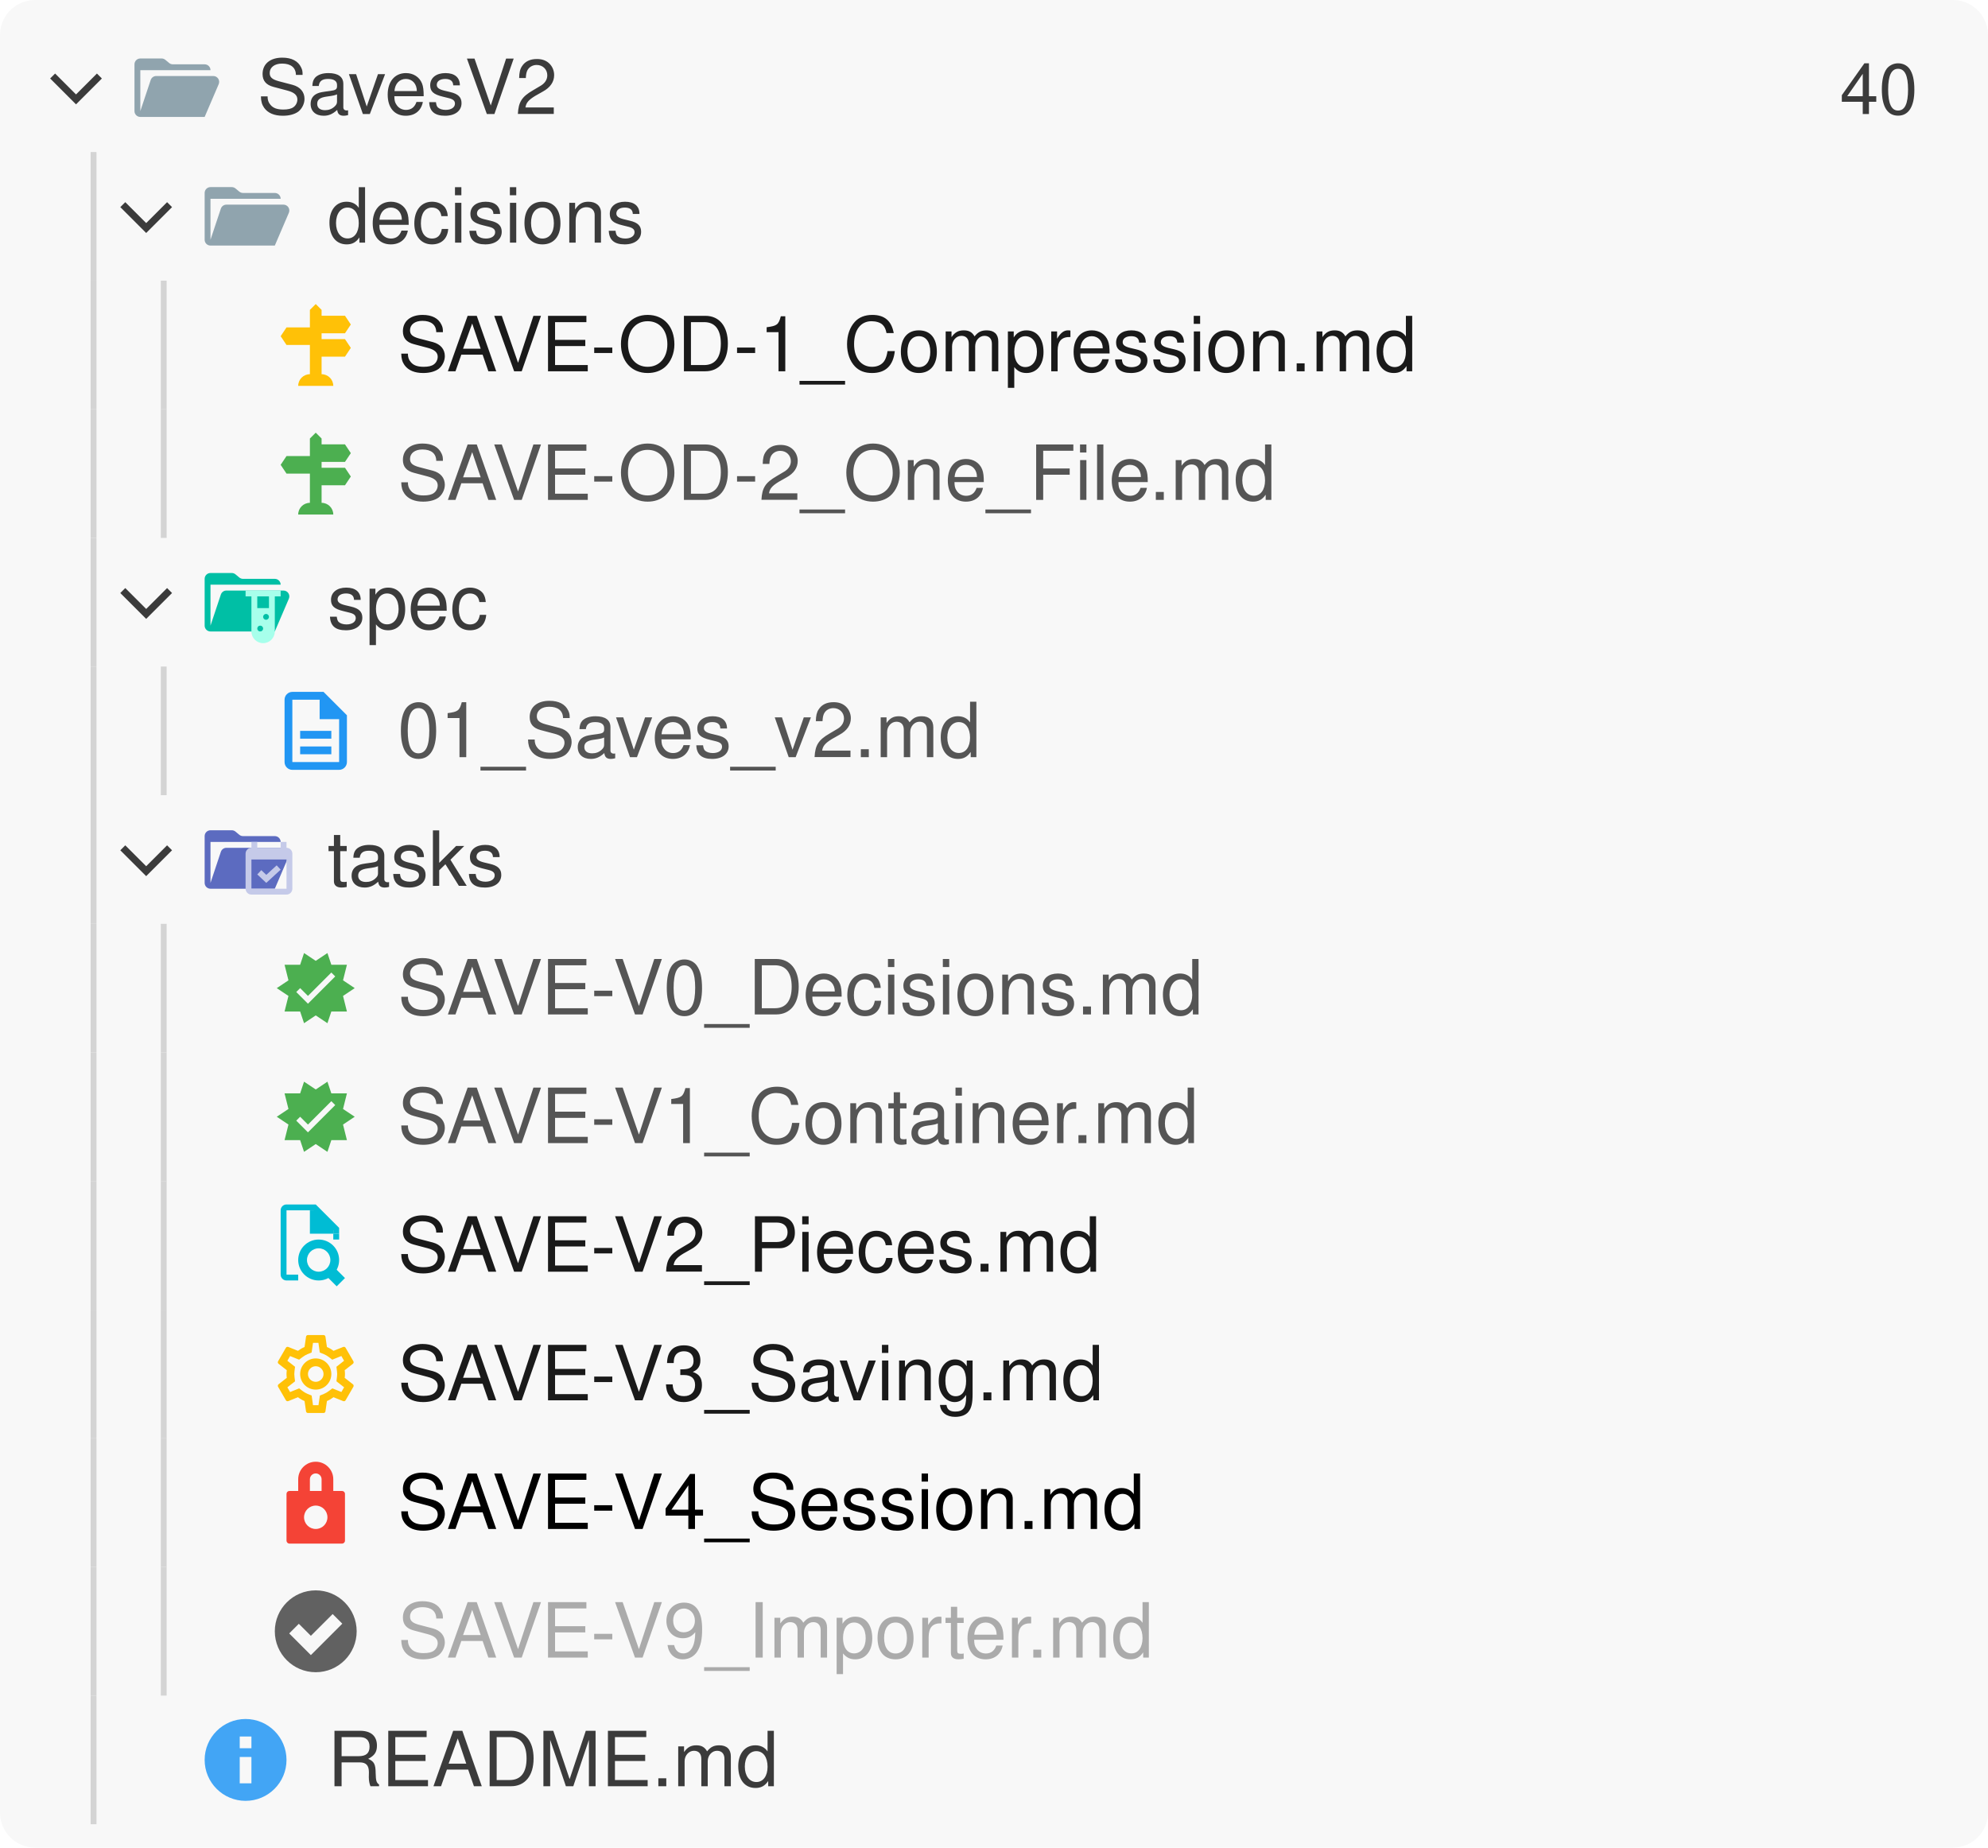
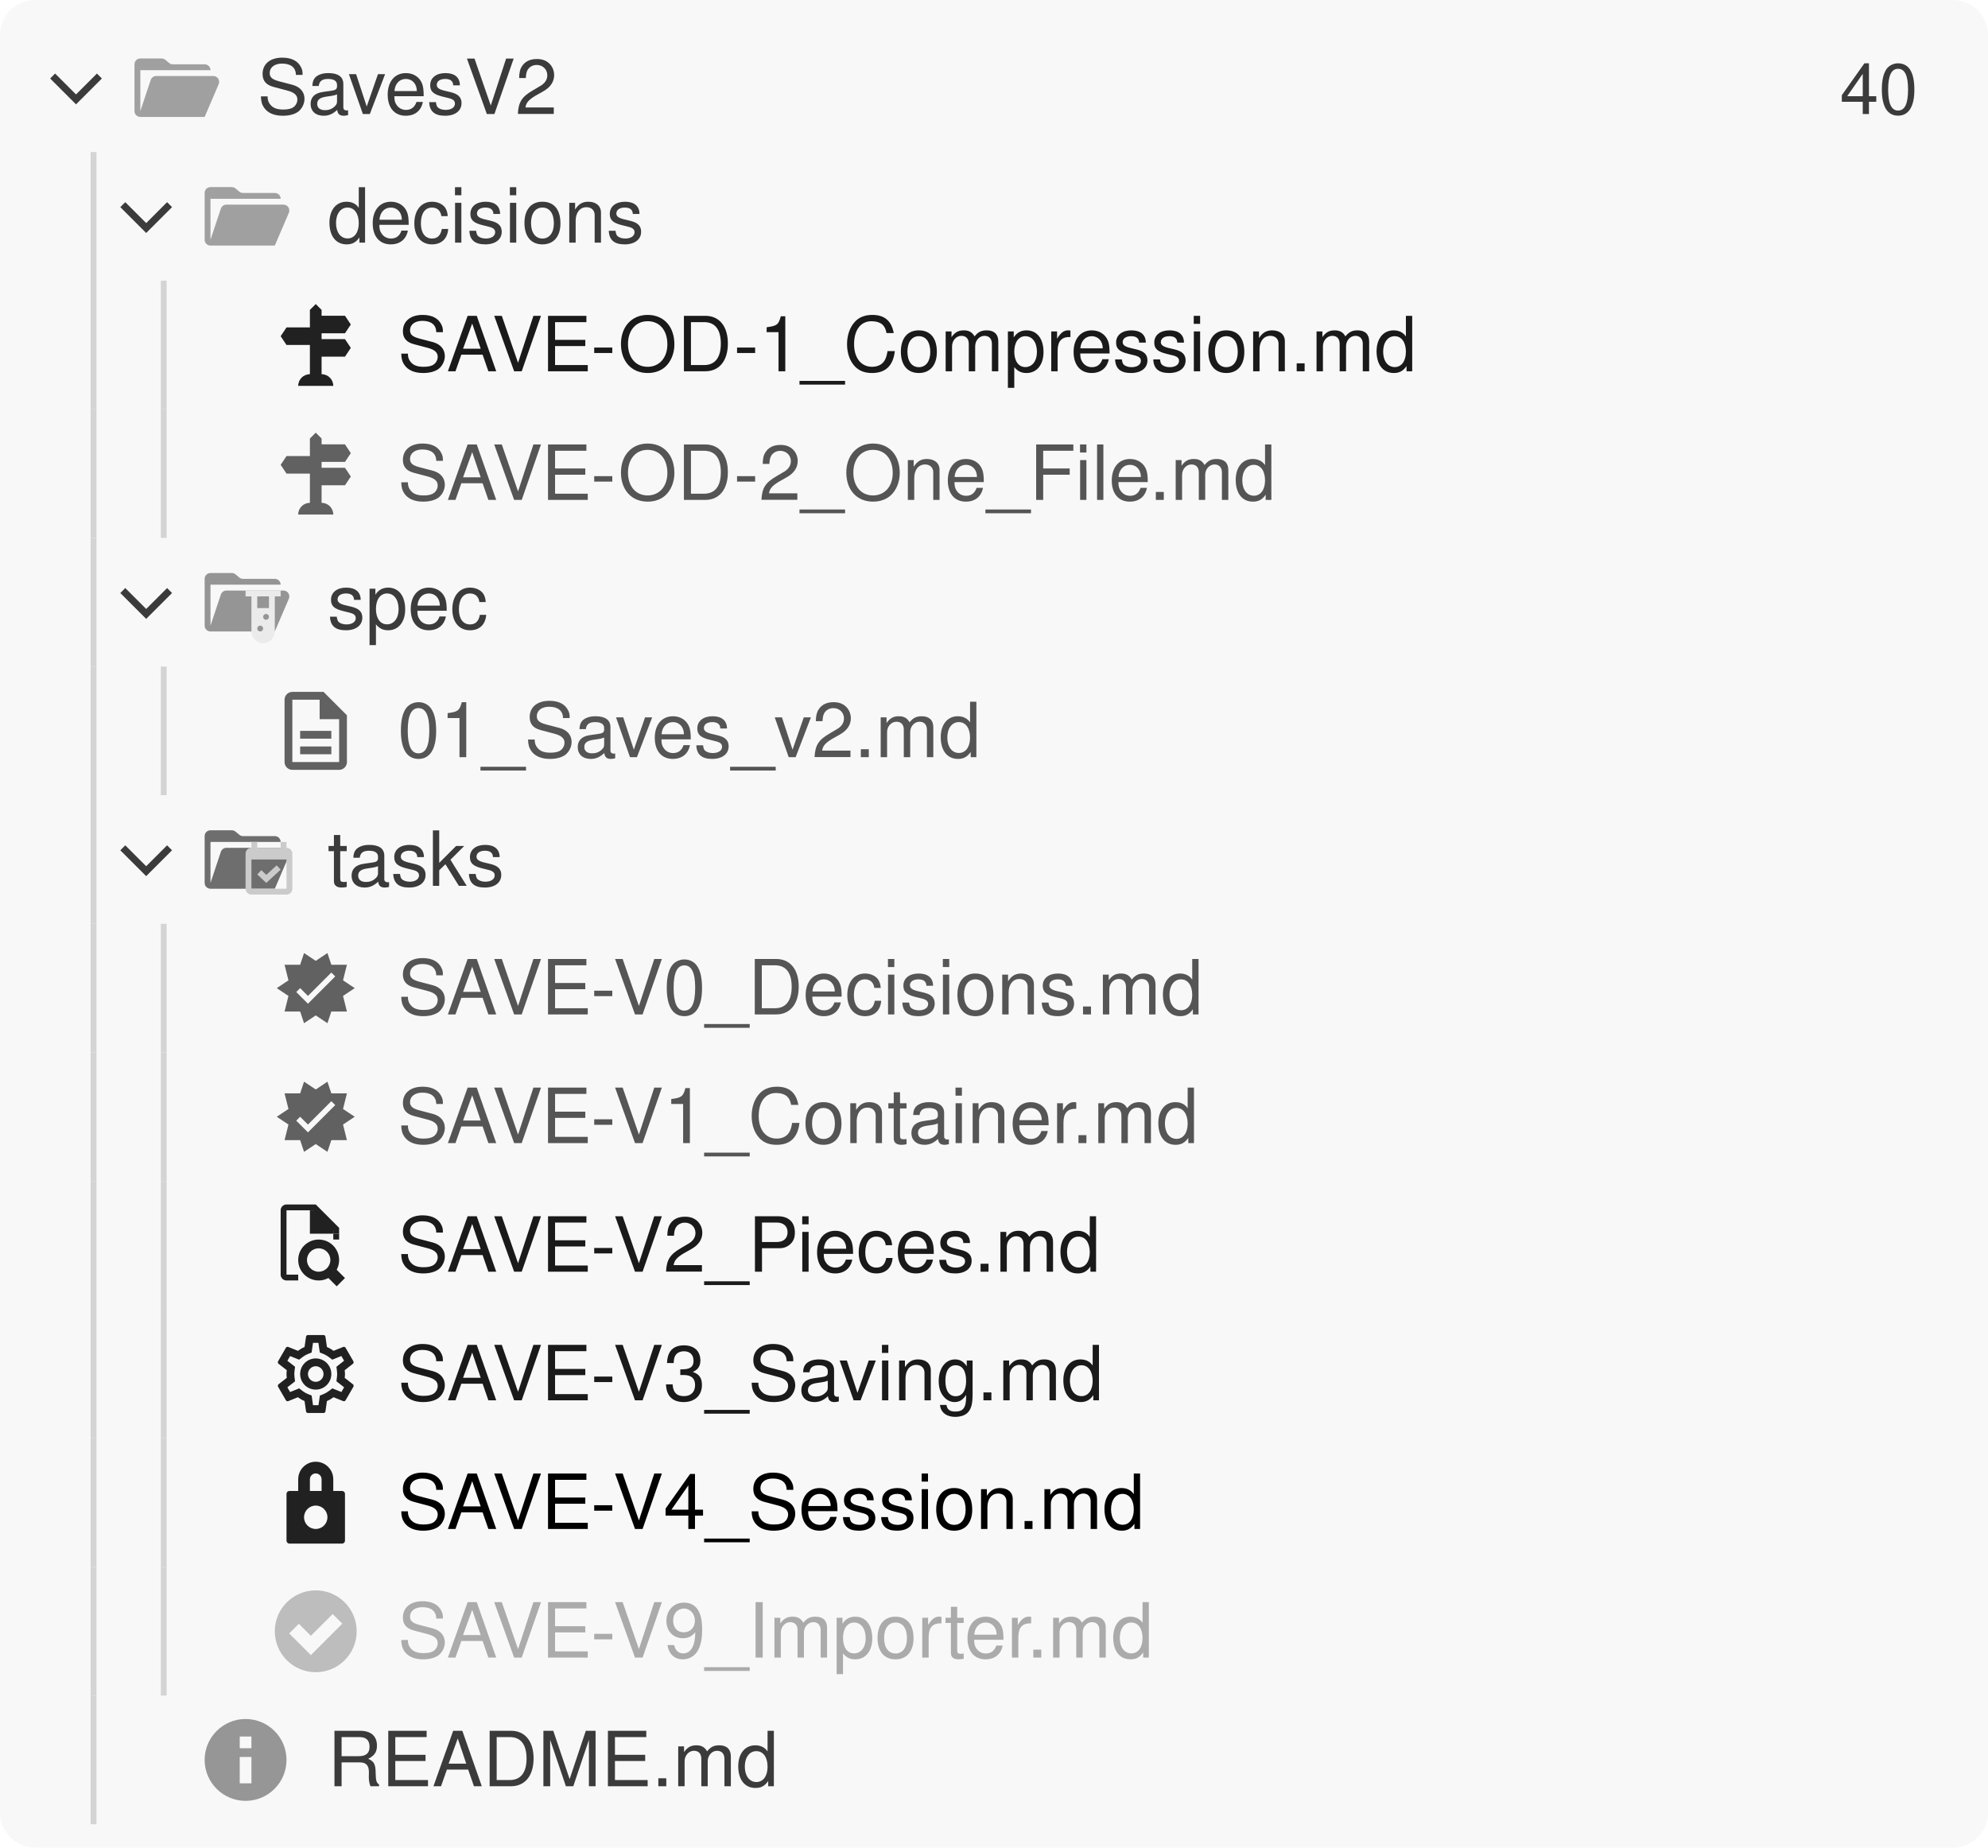
<svg xmlns="http://www.w3.org/2000/svg" width="340" height="316" viewBox="0 0 340 316">
  <rect width="100%" height="100%" rx="6" fill="#f8f8f8" />
  <path d="M9 13 l4 4 l4 -4" fill="none" stroke="#3b3b3b" stroke-width="1.2" />
  <svg x="22" y="7" width="16" height="16" viewBox="0 0 16 16">
-     <path d="M14.483 6H4.721a1 1 0 0 0-.949.684L2 12V5h12a1 1 0 0 0-1-1H7.562a1 1 0 0 1-.64-.232l-.644-.536A1 1 0 0 0 5.638 3H2a1 1 0 0 0-1 1v8a1 1 0 0 0 1 1h11l2.403-5.606A1 1 0 0 0 14.483 6" fill="#90a4ae" />
+     <path d="M14.483 6H4.721a1 1 0 0 0-.949.684L2 12V5h12a1 1 0 0 0-1-1H7.562a1 1 0 0 1-.64-.232l-.644-.536A1 1 0 0 0 5.638 3H2a1 1 0 0 0-1 1v8a1 1 0 0 0 1 1h11l2.403-5.606A1 1 0 0 0 14.483 6" fill="#a0a0a0" />
  </svg>
  <text x="44" y="19.5" font-family="Segoe UI, -apple-system, BlinkMacSystemFont, Helvetica, Arial, sans-serif" font-size="13" fill="#3b3b3b">SavesV2</text>
  <text x="328" y="19.5" font-family="Segoe UI, -apple-system, BlinkMacSystemFont, Helvetica, Arial, sans-serif" font-size="12" text-anchor="end" fill="#3b3b3b">40</text>
  <line x1="16" y1="26" x2="16" y2="48" stroke="#d4d4d4" stroke-width="1" />
  <path d="M21 35 l4 4 l4 -4" fill="none" stroke="#3b3b3b" stroke-width="1.2" />
  <svg x="34" y="29" width="16" height="16" viewBox="0 0 16 16">
-     <path d="M14.483 6H4.721a1 1 0 0 0-.949.684L2 12V5h12a1 1 0 0 0-1-1H7.562a1 1 0 0 1-.64-.232l-.644-.536A1 1 0 0 0 5.638 3H2a1 1 0 0 0-1 1v8a1 1 0 0 0 1 1h11l2.403-5.606A1 1 0 0 0 14.483 6" fill="#90a4ae" />
+     <path d="M14.483 6H4.721a1 1 0 0 0-.949.684L2 12V5h12a1 1 0 0 0-1-1H7.562a1 1 0 0 1-.64-.232l-.644-.536A1 1 0 0 0 5.638 3H2a1 1 0 0 0-1 1v8a1 1 0 0 0 1 1h11l2.403-5.606A1 1 0 0 0 14.483 6" fill="#a0a0a0" />
  </svg>
  <text x="56" y="41.5" font-family="Segoe UI, -apple-system, BlinkMacSystemFont, Helvetica, Arial, sans-serif" font-size="13" fill="#3b3b3b">decisions</text>
  <line x1="16" y1="48" x2="16" y2="70" stroke="#d4d4d4" stroke-width="1" />
  <line x1="28" y1="48" x2="28" y2="70" stroke="#d4d4d4" stroke-width="1" />
  <svg x="46" y="51" width="16" height="16" viewBox="0 0 32 32">
-     <path fill="#ffc107" d="M18 14v-2h8l2-3-2-3h-8V4l-2-2-2 2v6H6l-2 3 2 3h8v10a4 4 0 0 0-4 4h12a4 4 0 0 0-4-4v-6h8l2-3-2-3Z" />
+     <path fill="#212121" d="M18 14v-2h8l2-3-2-3h-8V4l-2-2-2 2v6H6l-2 3 2 3h8v10a4 4 0 0 0-4 4h12a4 4 0 0 0-4-4v-6h8l2-3-2-3Z" />
  </svg>
  <text x="68" y="63.5" font-family="Segoe UI, -apple-system, BlinkMacSystemFont, Helvetica, Arial, sans-serif" font-size="13" fill="#1a1a1a">SAVE-OD-1_Compression.md</text>
  <line x1="16" y1="70" x2="16" y2="92" stroke="#d4d4d4" stroke-width="1" />
  <line x1="28" y1="70" x2="28" y2="92" stroke="#d4d4d4" stroke-width="1" />
  <svg x="46" y="73" width="16" height="16" viewBox="0 0 32 32">
-     <path fill="#4caf50" d="M18 14v-2h8l2-3-2-3h-8V4l-2-2-2 2v6H6l-2 3 2 3h8v10a4 4 0 0 0-4 4h12a4 4 0 0 0-4-4v-6h8l2-3-2-3Z" />
+     <path fill="#616161" d="M18 14v-2h8l2-3-2-3h-8V4l-2-2-2 2v6H6l-2 3 2 3h8v10a4 4 0 0 0-4 4h12a4 4 0 0 0-4-4v-6h8l2-3-2-3Z" />
  </svg>
  <text x="68" y="85.5" font-family="Segoe UI, -apple-system, BlinkMacSystemFont, Helvetica, Arial, sans-serif" font-size="13" fill="#555555">SAVE-OD-2_One_File.md</text>
  <line x1="16" y1="92" x2="16" y2="114" stroke="#d4d4d4" stroke-width="1" />
  <path d="M21 101 l4 4 l4 -4" fill="none" stroke="#3b3b3b" stroke-width="1.2" />
  <svg x="34" y="95" width="16" height="16" viewBox="0 0 16 16">
-     <path id="folder" fill="#00bfa5" d="M14.483 6H4.721a1 1 0 0 0-.949.684L2 12V5h12a1 1 0 0 0-1-1H7.562a1 1 0 0 1-.64-.232l-.644-.536A1 1 0 0 0 5.638 3H2a1 1 0 0 0-1 1v8a1 1 0 0 0 1 1h11l2.403-5.606A1 1 0 0 0 14.483 6" />
-     <path id="motive" fill="#a7ffeb" d="M8 6v1h1v6a2 2 0 0 0 4 0V7h1V6Zm2.5 7a.5.5 0 1 1 .5-.5.5.5 0 0 1-.5.5m1-2a.5.5 0 1 1 .5-.5.5.5 0 0 1-.5.5m.5-2h-2V7h2z" />
+     <path id="folder" fill="#959595" d="M14.483 6H4.721a1 1 0 0 0-.949.684L2 12V5h12a1 1 0 0 0-1-1H7.562a1 1 0 0 1-.64-.232l-.644-.536A1 1 0 0 0 5.638 3H2a1 1 0 0 0-1 1v8a1 1 0 0 0 1 1h11l2.403-5.606A1 1 0 0 0 14.483 6" />
+     <path id="motive" fill="#ebebeb" d="M8 6v1h1v6a2 2 0 0 0 4 0V7h1V6Zm2.5 7a.5.5 0 1 1 .5-.5.5.5 0 0 1-.5.5m1-2a.5.5 0 1 1 .5-.5.5.5 0 0 1-.5.5m.5-2h-2V7h2z" />
  </svg>
  <text x="56" y="107.5" font-family="Segoe UI, -apple-system, BlinkMacSystemFont, Helvetica, Arial, sans-serif" font-size="13" fill="#3b3b3b">spec</text>
  <line x1="16" y1="114" x2="16" y2="136" stroke="#d4d4d4" stroke-width="1" />
  <line x1="28" y1="114" x2="28" y2="136" stroke="#d4d4d4" stroke-width="1" />
  <svg x="46" y="117" width="16" height="16" viewBox="0 0 24 24" fill="none">
    <path d="M0 0h24v24H0z" />
-     <path fill="#2196f3" d="M8 16h8v2H8zm0-4h8v2H8zm6-10H6c-1.1 0-2 .9-2 2v16c0 1.1.89 2 1.99 2H18c1.1 0 2-.9 2-2V8zm4 18H6V4h7v5h5z" />
+     <path fill="#616161" d="M8 16h8v2H8zm0-4h8v2H8zm6-10H6c-1.1 0-2 .9-2 2v16c0 1.1.89 2 1.99 2H18c1.1 0 2-.9 2-2V8zm4 18H6V4h7v5h5z" />
  </svg>
  <text x="68" y="129.5" font-family="Segoe UI, -apple-system, BlinkMacSystemFont, Helvetica, Arial, sans-serif" font-size="13" fill="#555555">01_Saves_v2.md</text>
  <line x1="16" y1="136" x2="16" y2="158" stroke="#d4d4d4" stroke-width="1" />
  <path d="M21 145 l4 4 l4 -4" fill="none" stroke="#3b3b3b" stroke-width="1.2" />
  <svg x="34" y="139" width="16" height="16" viewBox="0 0 16 16">
-     <path id="folder" fill="#5c6bc0" d="M14.483 6H4.721a1 1 0 0 0-.949.684L2 12V5h12a1 1 0 0 0-1-1H7.562a1 1 0 0 1-.64-.232l-.644-.536A1 1 0 0 0 5.638 3H2a1 1 0 0 0-1 1v8a1 1 0 0 0 1 1h11l2.403-5.606A1 1 0 0 0 14.483 6" />
-     <path id="motive" fill="#c5cae9" d="M9 5v1a1 1 0 0 0-1 1v6a1 1 0 0 0 1 1h6a1 1 0 0 0 1-1V7a1 1 0 0 0-1-1V5h-1v1h-4V5zm0 3h6v5H9zm4.318 1-1.77 1.627-.859-.805-.689.733L11.54 12 14 9.74z" />
+     <path id="folder" fill="#6e6e6e" d="M14.483 6H4.721a1 1 0 0 0-.949.684L2 12V5h12a1 1 0 0 0-1-1H7.562a1 1 0 0 1-.64-.232l-.644-.536A1 1 0 0 0 5.638 3H2a1 1 0 0 0-1 1v8a1 1 0 0 0 1 1h11l2.403-5.606A1 1 0 0 0 14.483 6" />
+     <path id="motive" fill="#cbcbcb" d="M9 5v1a1 1 0 0 0-1 1v6a1 1 0 0 0 1 1h6a1 1 0 0 0 1-1V7a1 1 0 0 0-1-1V5h-1v1h-4V5zm0 3h6v5H9zm4.318 1-1.77 1.627-.859-.805-.689.733L11.54 12 14 9.74z" />
  </svg>
  <text x="56" y="151.5" font-family="Segoe UI, -apple-system, BlinkMacSystemFont, Helvetica, Arial, sans-serif" font-size="13" fill="#3b3b3b">tasks</text>
  <line x1="16" y1="158" x2="16" y2="180" stroke="#d4d4d4" stroke-width="1" />
  <line x1="28" y1="158" x2="28" y2="180" stroke="#d4d4d4" stroke-width="1" />
  <svg x="46" y="161" width="16" height="16" viewBox="0 0 24 24">
-     <path fill="#4caf50" d="M9 3 8 6H4l1 4-3 2 3 2-1 4h4l1 3 3-2 3 2 1-3h4l-1-4 3-2-3-2 1-4h-4l-1-3-3 2zm7 5 1 1-7 7-3-3 1-1 2 2z" />
+     <path fill="#616161" d="M9 3 8 6H4l1 4-3 2 3 2-1 4h4l1 3 3-2 3 2 1-3h4l-1-4 3-2-3-2 1-4h-4l-1-3-3 2zm7 5 1 1-7 7-3-3 1-1 2 2z" />
  </svg>
  <text x="68" y="173.5" font-family="Segoe UI, -apple-system, BlinkMacSystemFont, Helvetica, Arial, sans-serif" font-size="13" fill="#555555">SAVE-V0_Decisions.md</text>
  <line x1="16" y1="180" x2="16" y2="202" stroke="#d4d4d4" stroke-width="1" />
  <line x1="28" y1="180" x2="28" y2="202" stroke="#d4d4d4" stroke-width="1" />
  <svg x="46" y="183" width="16" height="16" viewBox="0 0 24 24">
-     <path fill="#4caf50" d="M9 3 8 6H4l1 4-3 2 3 2-1 4h4l1 3 3-2 3 2 1-3h4l-1-4 3-2-3-2 1-4h-4l-1-3-3 2zm7 5 1 1-7 7-3-3 1-1 2 2z" />
+     <path fill="#616161" d="M9 3 8 6H4l1 4-3 2 3 2-1 4h4l1 3 3-2 3 2 1-3h4l-1-4 3-2-3-2 1-4h-4l-1-3-3 2zm7 5 1 1-7 7-3-3 1-1 2 2z" />
  </svg>
  <text x="68" y="195.5" font-family="Segoe UI, -apple-system, BlinkMacSystemFont, Helvetica, Arial, sans-serif" font-size="13" fill="#555555">SAVE-V1_Container.md</text>
  <line x1="16" y1="202" x2="16" y2="224" stroke="#d4d4d4" stroke-width="1" />
  <line x1="28" y1="202" x2="28" y2="224" stroke="#d4d4d4" stroke-width="1" />
  <svg x="46" y="205" width="16" height="16" viewBox="0 0 32 32">
-     <path fill="#00bcd4" d="M17 17a4 4 0 1 1-4 4 4.005 4.005 0 0 1 4-4m0-3a7 7 0 1 0 7 7 7 7 0 0 0-7-7" />
-     <path fill="#00bcd4" d="m19.586 26.414 2.828-2.828L26 27.17 23.17 30zM10 26H6V4h9.172L22 10.828V12h2v-2l-8-8H6a2 2 0 0 0-2 2v22a2 2 0 0 0 2 2h4Z" />
-     <path fill="#00bcd4" d="M22 12h-8V4h2l6 6zm0 0h2v2h-2z" />
+     <path fill="#212121" d="M17 17a4 4 0 1 1-4 4 4.005 4.005 0 0 1 4-4m0-3a7 7 0 1 0 7 7 7 7 0 0 0-7-7" />
+     <path fill="#212121" d="m19.586 26.414 2.828-2.828L26 27.17 23.17 30zM10 26H6V4h9.172L22 10.828V12h2v-2l-8-8H6a2 2 0 0 0-2 2v22a2 2 0 0 0 2 2h4Z" />
+     <path fill="#212121" d="M22 12h-8V4h2l6 6zm0 0h2v2h-2z" />
  </svg>
  <text x="68" y="217.5" font-family="Segoe UI, -apple-system, BlinkMacSystemFont, Helvetica, Arial, sans-serif" font-size="13" fill="#1a1a1a">SAVE-V2_Pieces.md</text>
  <line x1="16" y1="224" x2="16" y2="246" stroke="#d4d4d4" stroke-width="1" />
  <line x1="28" y1="224" x2="28" y2="246" stroke="#d4d4d4" stroke-width="1" />
  <svg x="46" y="227" width="16" height="16" viewBox="0 0 24 24" fill="none">
    <path d="M0 0h24v24H0z" />
-     <path fill="#ffc107" d="M19.43 12.98c.04-.32.07-.64.07-.98s-.03-.66-.07-.98l2.11-1.65c.19-.15.24-.42.12-.64l-2-3.46a.5.5 0 0 0-.61-.22l-2.49 1c-.52-.4-1.08-.73-1.69-.98l-.38-2.65A.49.49 0 0 0 14 2h-4c-.25 0-.46.18-.49.42l-.38 2.65c-.61.25-1.17.59-1.69.98l-2.49-1a.6.6 0 0 0-.18-.03c-.17 0-.34.09-.43.25l-2 3.46c-.13.22-.07.49.12.64l2.11 1.65c-.04.32-.07.65-.07.98s.03.66.07.98l-2.11 1.65c-.19.15-.24.42-.12.64l2 3.46a.5.5 0 0 0 .61.22l2.49-1c.52.4 1.08.73 1.69.98l.38 2.65c.03.24.24.42.49.42h4c.25 0 .46-.18.49-.42l.38-2.65c.61-.25 1.17-.59 1.69-.98l2.49 1q.09.03.18.03c.17 0 .34-.09.43-.25l2-3.46c.12-.22.07-.49-.12-.64zm-1.98-1.71c.04.31.05.52.05.73s-.02.43-.05.73l-.14 1.13.89.7 1.08.84-.7 1.21-1.27-.51-1.04-.42-.9.68c-.43.32-.84.56-1.25.73l-1.06.43-.16 1.13-.2 1.35h-1.4l-.19-1.35-.16-1.13-1.06-.43c-.43-.18-.83-.41-1.23-.71l-.91-.7-1.06.43-1.27.51-.7-1.21 1.08-.84.89-.7-.14-1.13c-.03-.31-.05-.54-.05-.74s.02-.43.05-.73l.14-1.13-.89-.7-1.08-.84.7-1.21 1.27.51 1.04.42.9-.68c.43-.32.84-.56 1.25-.73l1.06-.43.16-1.13.2-1.35h1.39l.19 1.35.16 1.13 1.06.43c.43.18.83.41 1.23.71l.91.7 1.06-.43 1.27-.51.7 1.21-1.07.85-.89.7zM12 8c-2.21 0-4 1.79-4 4s1.79 4 4 4 4-1.79 4-4-1.79-4-4-4m0 6c-1.1 0-2-.9-2-2s.9-2 2-2 2 .9 2 2-.9 2-2 2" />
+     <path fill="#212121" d="M19.43 12.98c.04-.32.07-.64.07-.98s-.03-.66-.07-.98l2.11-1.65c.19-.15.24-.42.12-.64l-2-3.46a.5.5 0 0 0-.61-.22l-2.49 1c-.52-.4-1.08-.73-1.69-.98l-.38-2.65A.49.49 0 0 0 14 2h-4c-.25 0-.46.18-.49.42l-.38 2.65c-.61.25-1.17.59-1.69.98l-2.49-1a.6.6 0 0 0-.18-.03c-.17 0-.34.09-.43.25l-2 3.46c-.13.22-.07.49.12.64l2.11 1.65c-.04.32-.07.65-.07.98s.03.66.07.98l-2.11 1.65c-.19.15-.24.42-.12.64l2 3.46a.5.5 0 0 0 .61.22l2.49-1c.52.4 1.08.73 1.69.98l.38 2.65c.03.24.24.42.49.42h4c.25 0 .46-.18.49-.42l.38-2.65c.61-.25 1.17-.59 1.69-.98l2.49 1q.09.03.18.03c.17 0 .34-.09.43-.25l2-3.46c.12-.22.07-.49-.12-.64zm-1.98-1.71c.04.31.05.52.05.73s-.02.43-.05.73l-.14 1.13.89.7 1.08.84-.7 1.21-1.27-.51-1.04-.42-.9.68c-.43.32-.84.56-1.25.73l-1.06.43-.16 1.13-.2 1.35h-1.4l-.19-1.35-.16-1.13-1.06-.43c-.43-.18-.83-.41-1.23-.71l-.91-.7-1.06.43-1.27.51-.7-1.21 1.08-.84.89-.7-.14-1.13c-.03-.31-.05-.54-.05-.74s.02-.43.05-.73l.14-1.13-.89-.7-1.08-.84.7-1.21 1.27.51 1.04.42.9-.68c.43-.32.84-.56 1.25-.73l1.06-.43.16-1.13.2-1.35h1.39l.19 1.35.16 1.13 1.06.43c.43.18.83.41 1.23.71l.91.7 1.06-.43 1.27-.51.7 1.21-1.07.85-.89.7zM12 8c-2.21 0-4 1.79-4 4s1.79 4 4 4 4-1.79 4-4-1.79-4-4-4m0 6c-1.1 0-2-.9-2-2s.9-2 2-2 2 .9 2 2-.9 2-2 2" />
  </svg>
  <text x="68" y="239.5" font-family="Segoe UI, -apple-system, BlinkMacSystemFont, Helvetica, Arial, sans-serif" font-size="13" fill="#1a1a1a">SAVE-V3_Saving.md</text>
  <line x1="16" y1="246" x2="16" y2="268" stroke="#d4d4d4" stroke-width="1" />
  <line x1="28" y1="246" x2="28" y2="268" stroke="#d4d4d4" stroke-width="1" />
  <svg x="46" y="249" width="16" height="16" viewBox="0 0 32 32">
-     <path fill="#f44336" d="M25 12h-3V8a6 6 0 0 0-12 0v4H7a1 1 0 0 0-1 1v16a1 1 0 0 0 1 1h18a1 1 0 0 0 1-1V13a1 1 0 0 0-1-1M14 8a2 2 0 0 1 4 0v4h-4Zm2 17a4 4 0 1 1 4-4 4 4 0 0 1-4 4" />
+     <path fill="#212121" d="M25 12h-3V8a6 6 0 0 0-12 0v4H7a1 1 0 0 0-1 1v16a1 1 0 0 0 1 1h18a1 1 0 0 0 1-1V13a1 1 0 0 0-1-1M14 8a2 2 0 0 1 4 0v4h-4Zm2 17a4 4 0 1 1 4-4 4 4 0 0 1-4 4" />
  </svg>
  <text x="68" y="261.5" font-family="Segoe UI, -apple-system, BlinkMacSystemFont, Helvetica, Arial, sans-serif" font-size="13" fill="#000000">SAVE-V4_Session.md</text>
  <line x1="16" y1="268" x2="16" y2="290" stroke="#d4d4d4" stroke-width="1" />
  <line x1="28" y1="268" x2="28" y2="290" stroke="#d4d4d4" stroke-width="1" />
  <svg x="46" y="271" width="16" height="16" viewBox="0 0 32 32">
-     <path fill="#616161" d="M16 2a14 14 0 1 0 14 14A14 14 0 0 0 16 2m-1.667 22.143L6.92 16.73l3.293-3.293 4.12 4.107 7.455-7.44 3.294 3.293Z" />
+     <path fill="#bdbdbd" d="M16 2a14 14 0 1 0 14 14A14 14 0 0 0 16 2m-1.667 22.143L6.92 16.73l3.293-3.293 4.12 4.107 7.455-7.44 3.294 3.293Z" />
  </svg>
  <text x="68" y="283.5" font-family="Segoe UI, -apple-system, BlinkMacSystemFont, Helvetica, Arial, sans-serif" font-size="13" fill="#ababab">SAVE-V9_Importer.md</text>
  <line x1="16" y1="290" x2="16" y2="312" stroke="#d4d4d4" stroke-width="1" />
  <svg x="34" y="293" width="16" height="16" viewBox="0 0 16 16" fill="none">
    <path d="M0 0h24v24H0z" />
-     <path fill="#42a5f5" d="M8 1C4.136 1 1 4.136 1 8s3.136 7 7 7 7-3.136 7-7-3.136-7-7-7m1 11H7V7.5h2zm0-6H7V4h2z" />
+     <path fill="#969696" d="M8 1C4.136 1 1 4.136 1 8s3.136 7 7 7 7-3.136 7-7-3.136-7-7-7m1 11H7V7.5h2zm0-6H7V4h2z" />
  </svg>
  <text x="56" y="305.5" font-family="Segoe UI, -apple-system, BlinkMacSystemFont, Helvetica, Arial, sans-serif" font-size="13" fill="#3b3b3b">README.md</text>
</svg>
